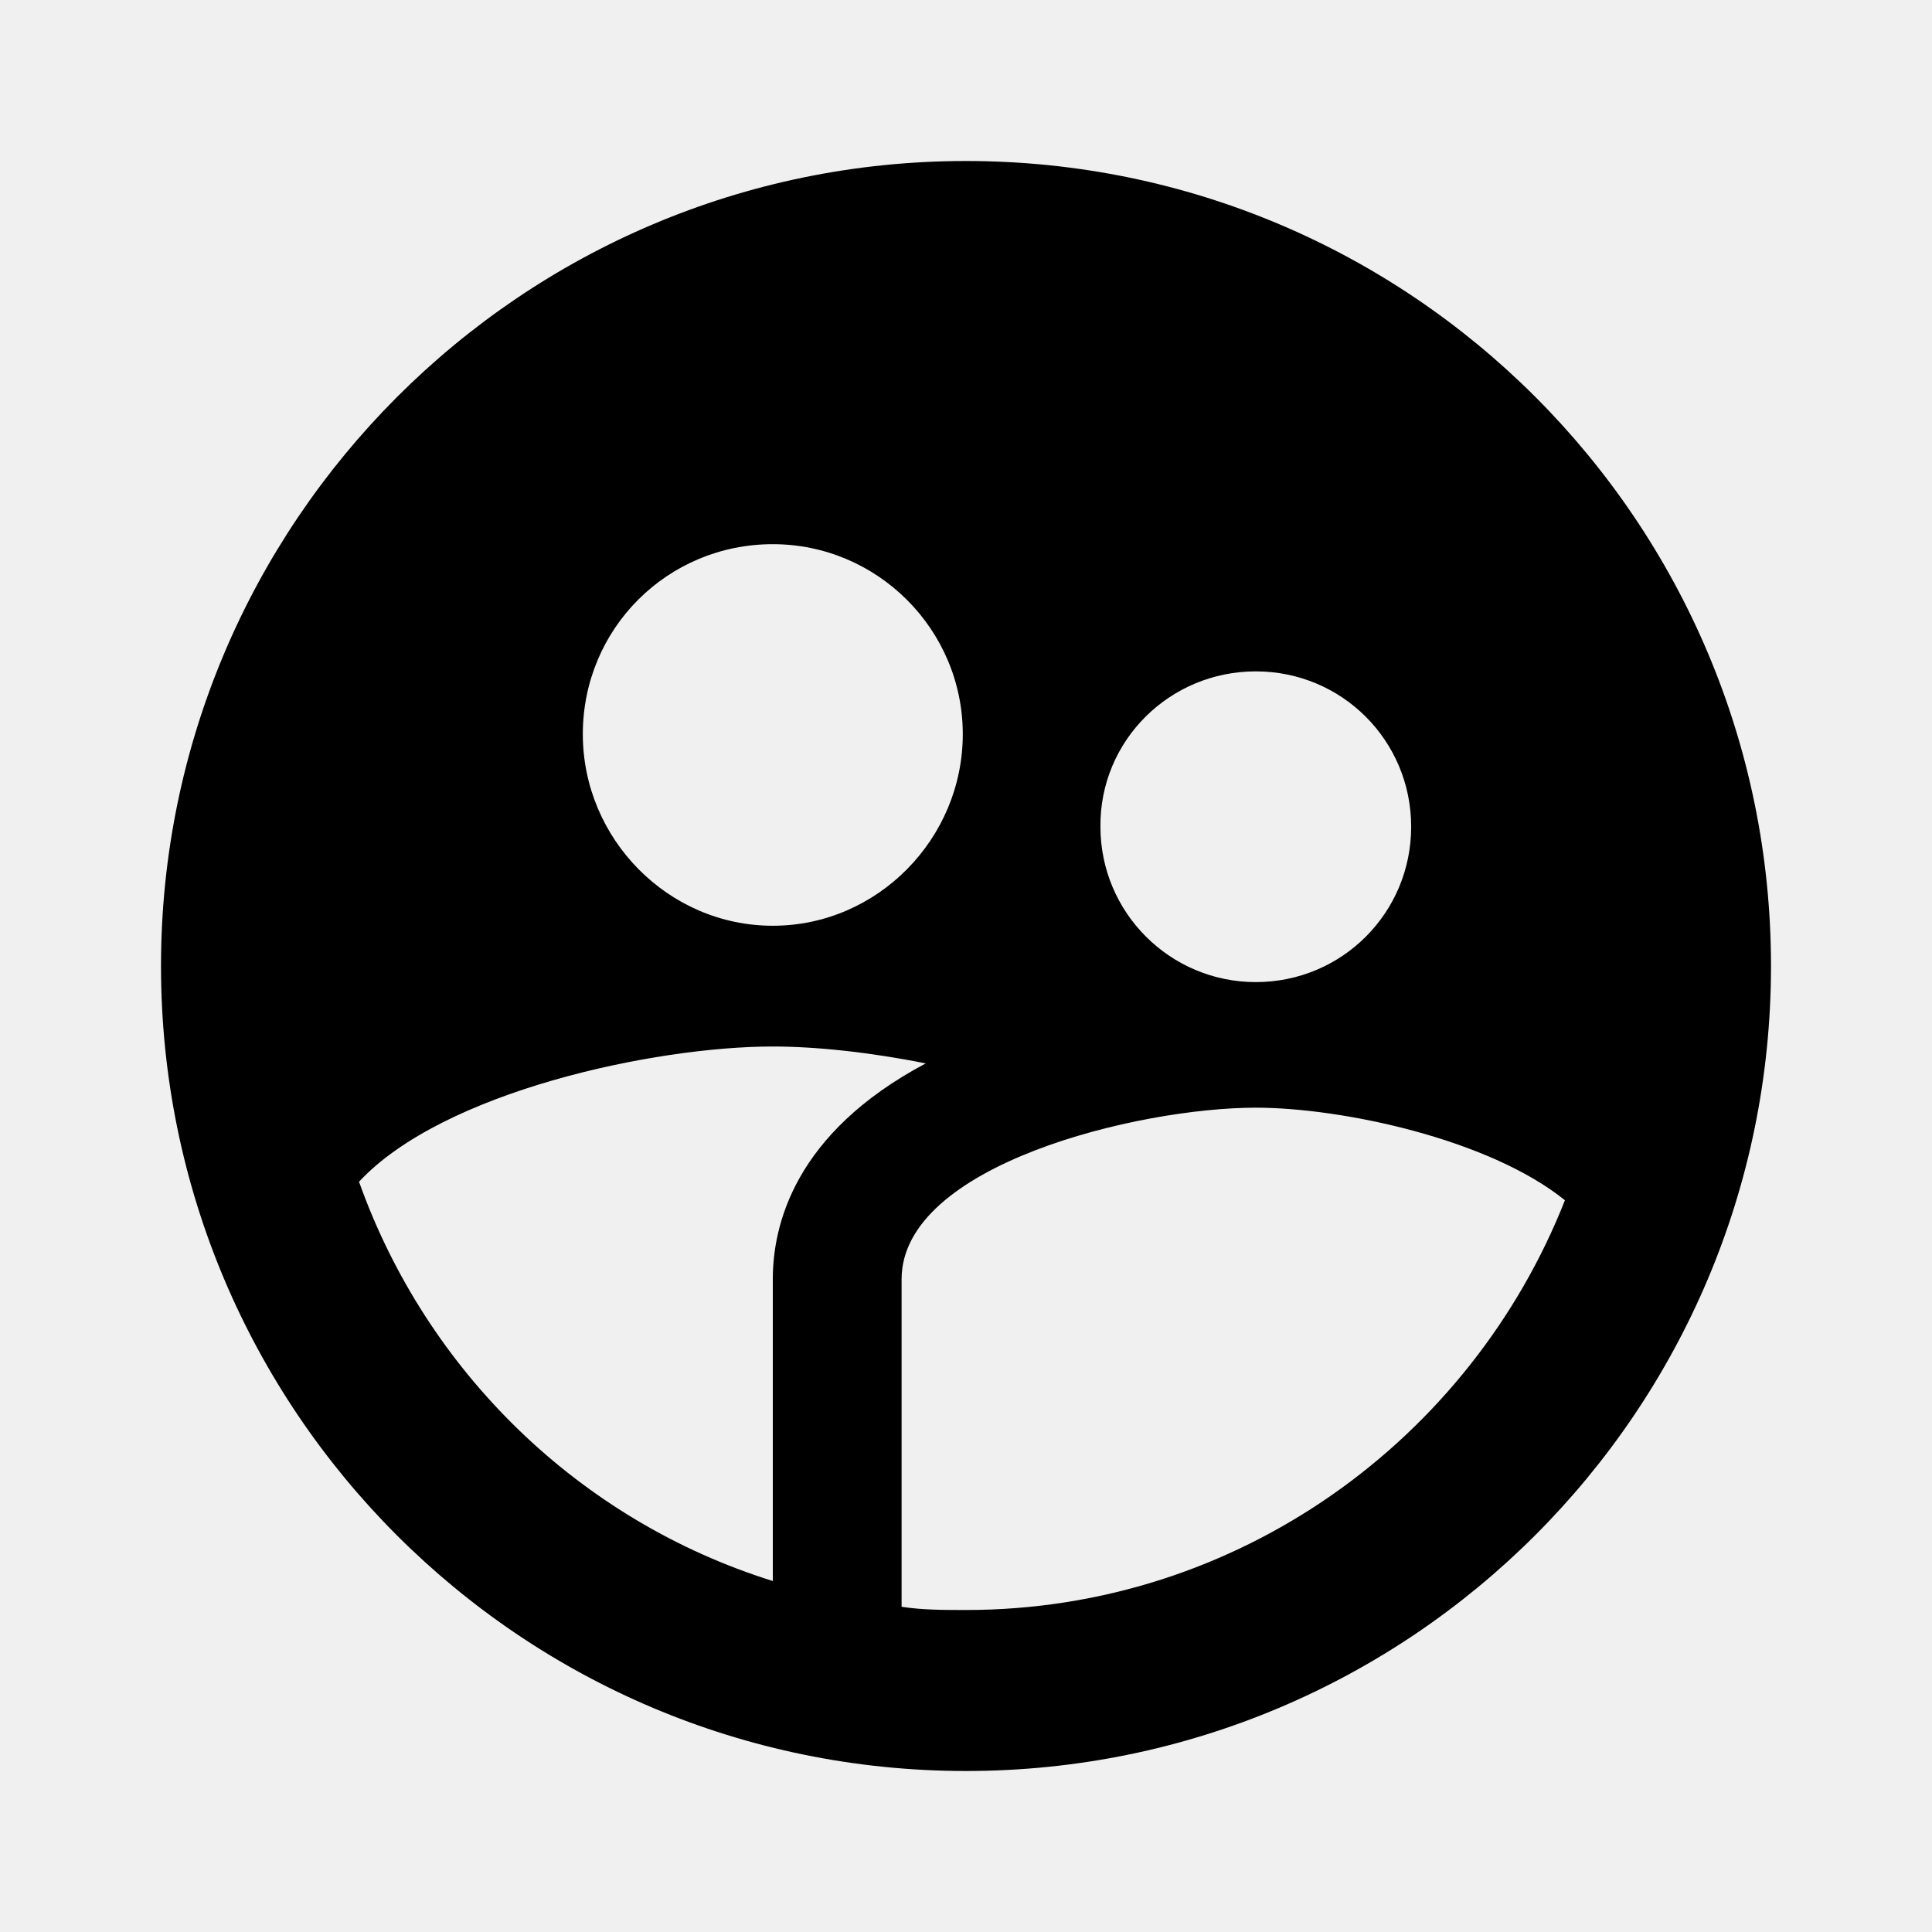
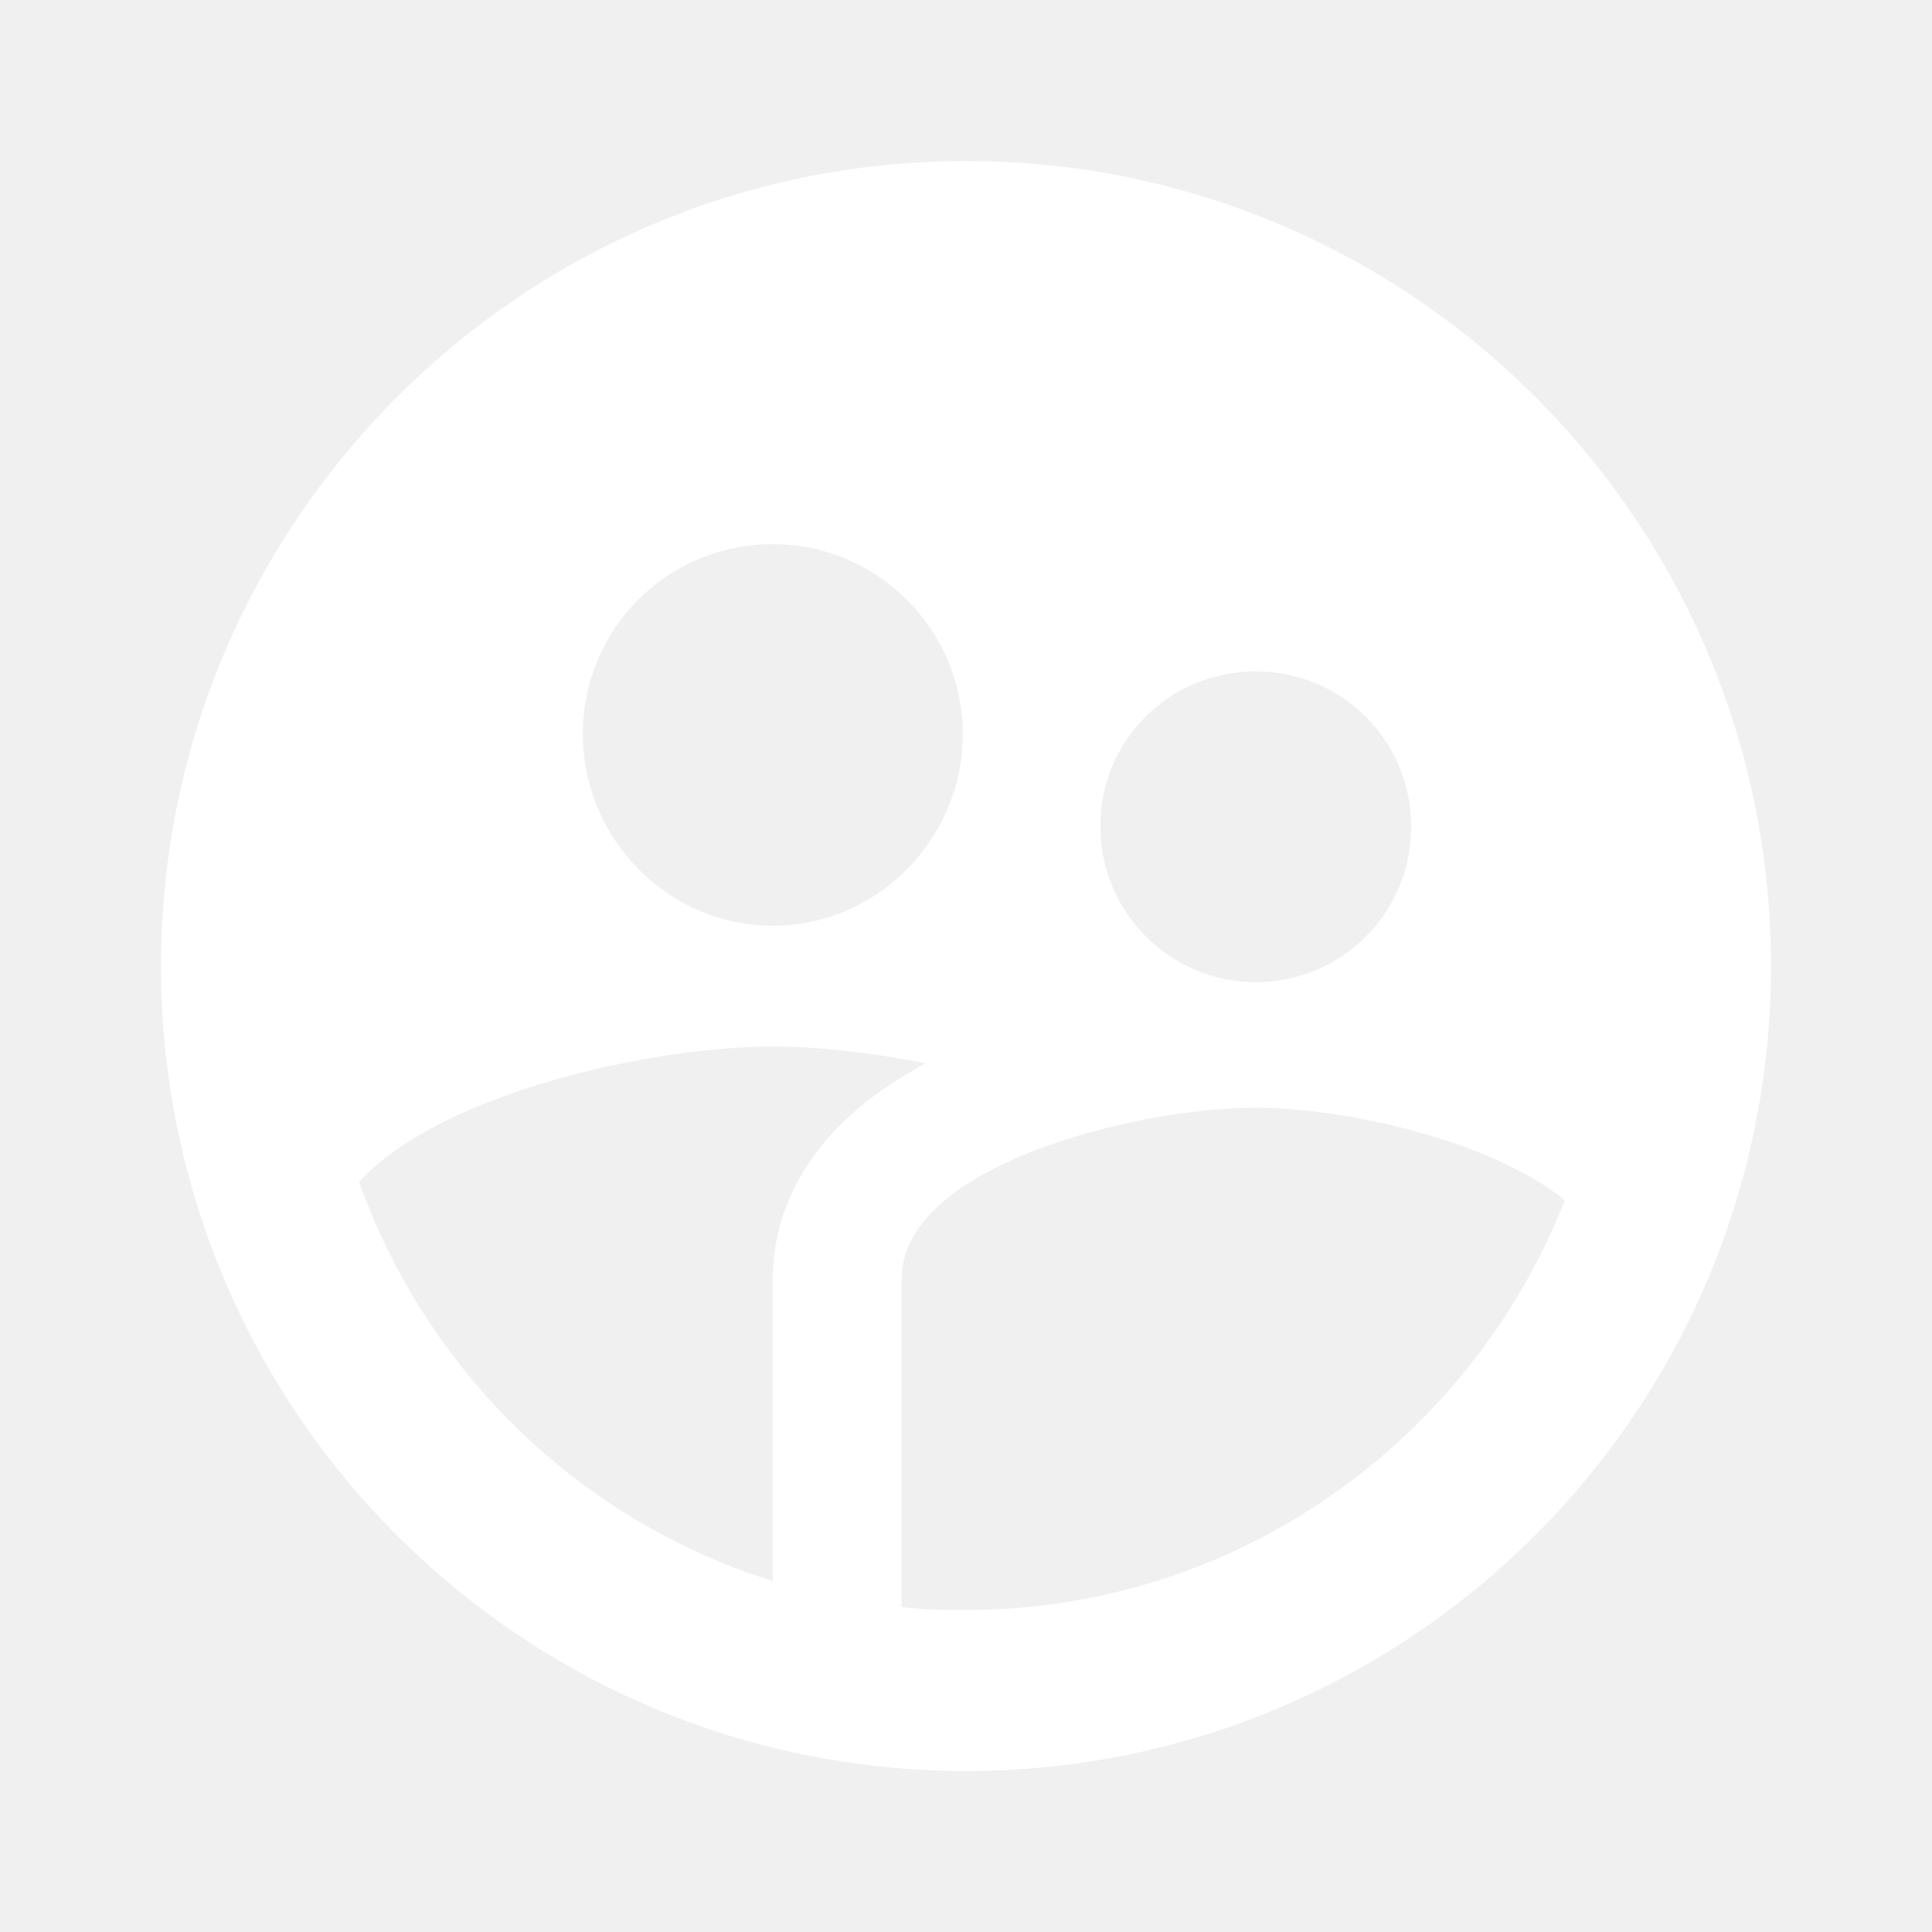
<svg xmlns="http://www.w3.org/2000/svg" viewBox="0 0 24 24">
-   <path d="M12,2C6.47,2 2,6.5 2,12A10,10 0 0,0 12,22A10,10 0 0,0 22,12A10,10 0 0,0 12,2M15.6,8.34C16.67,8.34 17.53,9.2 17.53,10.27C17.53,11.34 16.67,12.2 15.6,12.2A1.93,1.93 0 0,1 13.67,10.27C13.66,9.2 14.53,8.34 15.6,8.34M9.6,6.76C10.9,6.76 11.96,7.82 11.96,9.12C11.96,10.42 10.9,11.5 9.6,11.5C8.3,11.5 7.24,10.42 7.24,9.12C7.24,7.81 8.29,6.76 9.6,6.76M9.6,15.89V19.64C7.2,18.89 5.3,17.04 4.46,14.68C5.5,13.56 8.13,13 9.6,13C10.13,13 10.8,13.07 11.5,13.21C9.86,14.08 9.6,15.23 9.6,15.89M12,20C11.72,20 11.46,20 11.2,19.96V15.89C11.2,14.47 14.14,13.76 15.6,13.76C16.67,13.76 18.5,14.15 19.44,14.91C18.27,17.88 15.38,20 12,20Z" />
+   <path fill="white" d="M12,2C6.47,2 2,6.5 2,12A10,10 0 0,0 12,22A10,10 0 0,0 22,12A10,10 0 0,0 12,2M15.6,8.34C16.67,8.34 17.53,9.2 17.53,10.27C17.53,11.34 16.67,12.2 15.6,12.2A1.93,1.93 0 0,1 13.67,10.27C13.66,9.2 14.53,8.34 15.6,8.34M9.6,6.76C10.9,6.76 11.96,7.82 11.96,9.12C11.96,10.42 10.9,11.5 9.6,11.5C8.3,11.5 7.24,10.42 7.24,9.12C7.24,7.81 8.29,6.76 9.6,6.76M9.6,15.89V19.64C7.2,18.89 5.3,17.04 4.46,14.68C5.5,13.56 8.13,13 9.6,13C10.13,13 10.8,13.07 11.5,13.21C9.86,14.08 9.6,15.23 9.6,15.89M12,20C11.72,20 11.46,20 11.2,19.96V15.89C11.2,14.47 14.14,13.76 15.6,13.76C16.67,13.76 18.5,14.15 19.44,14.91C18.27,17.88 15.38,20 12,20Z" />
</svg>
